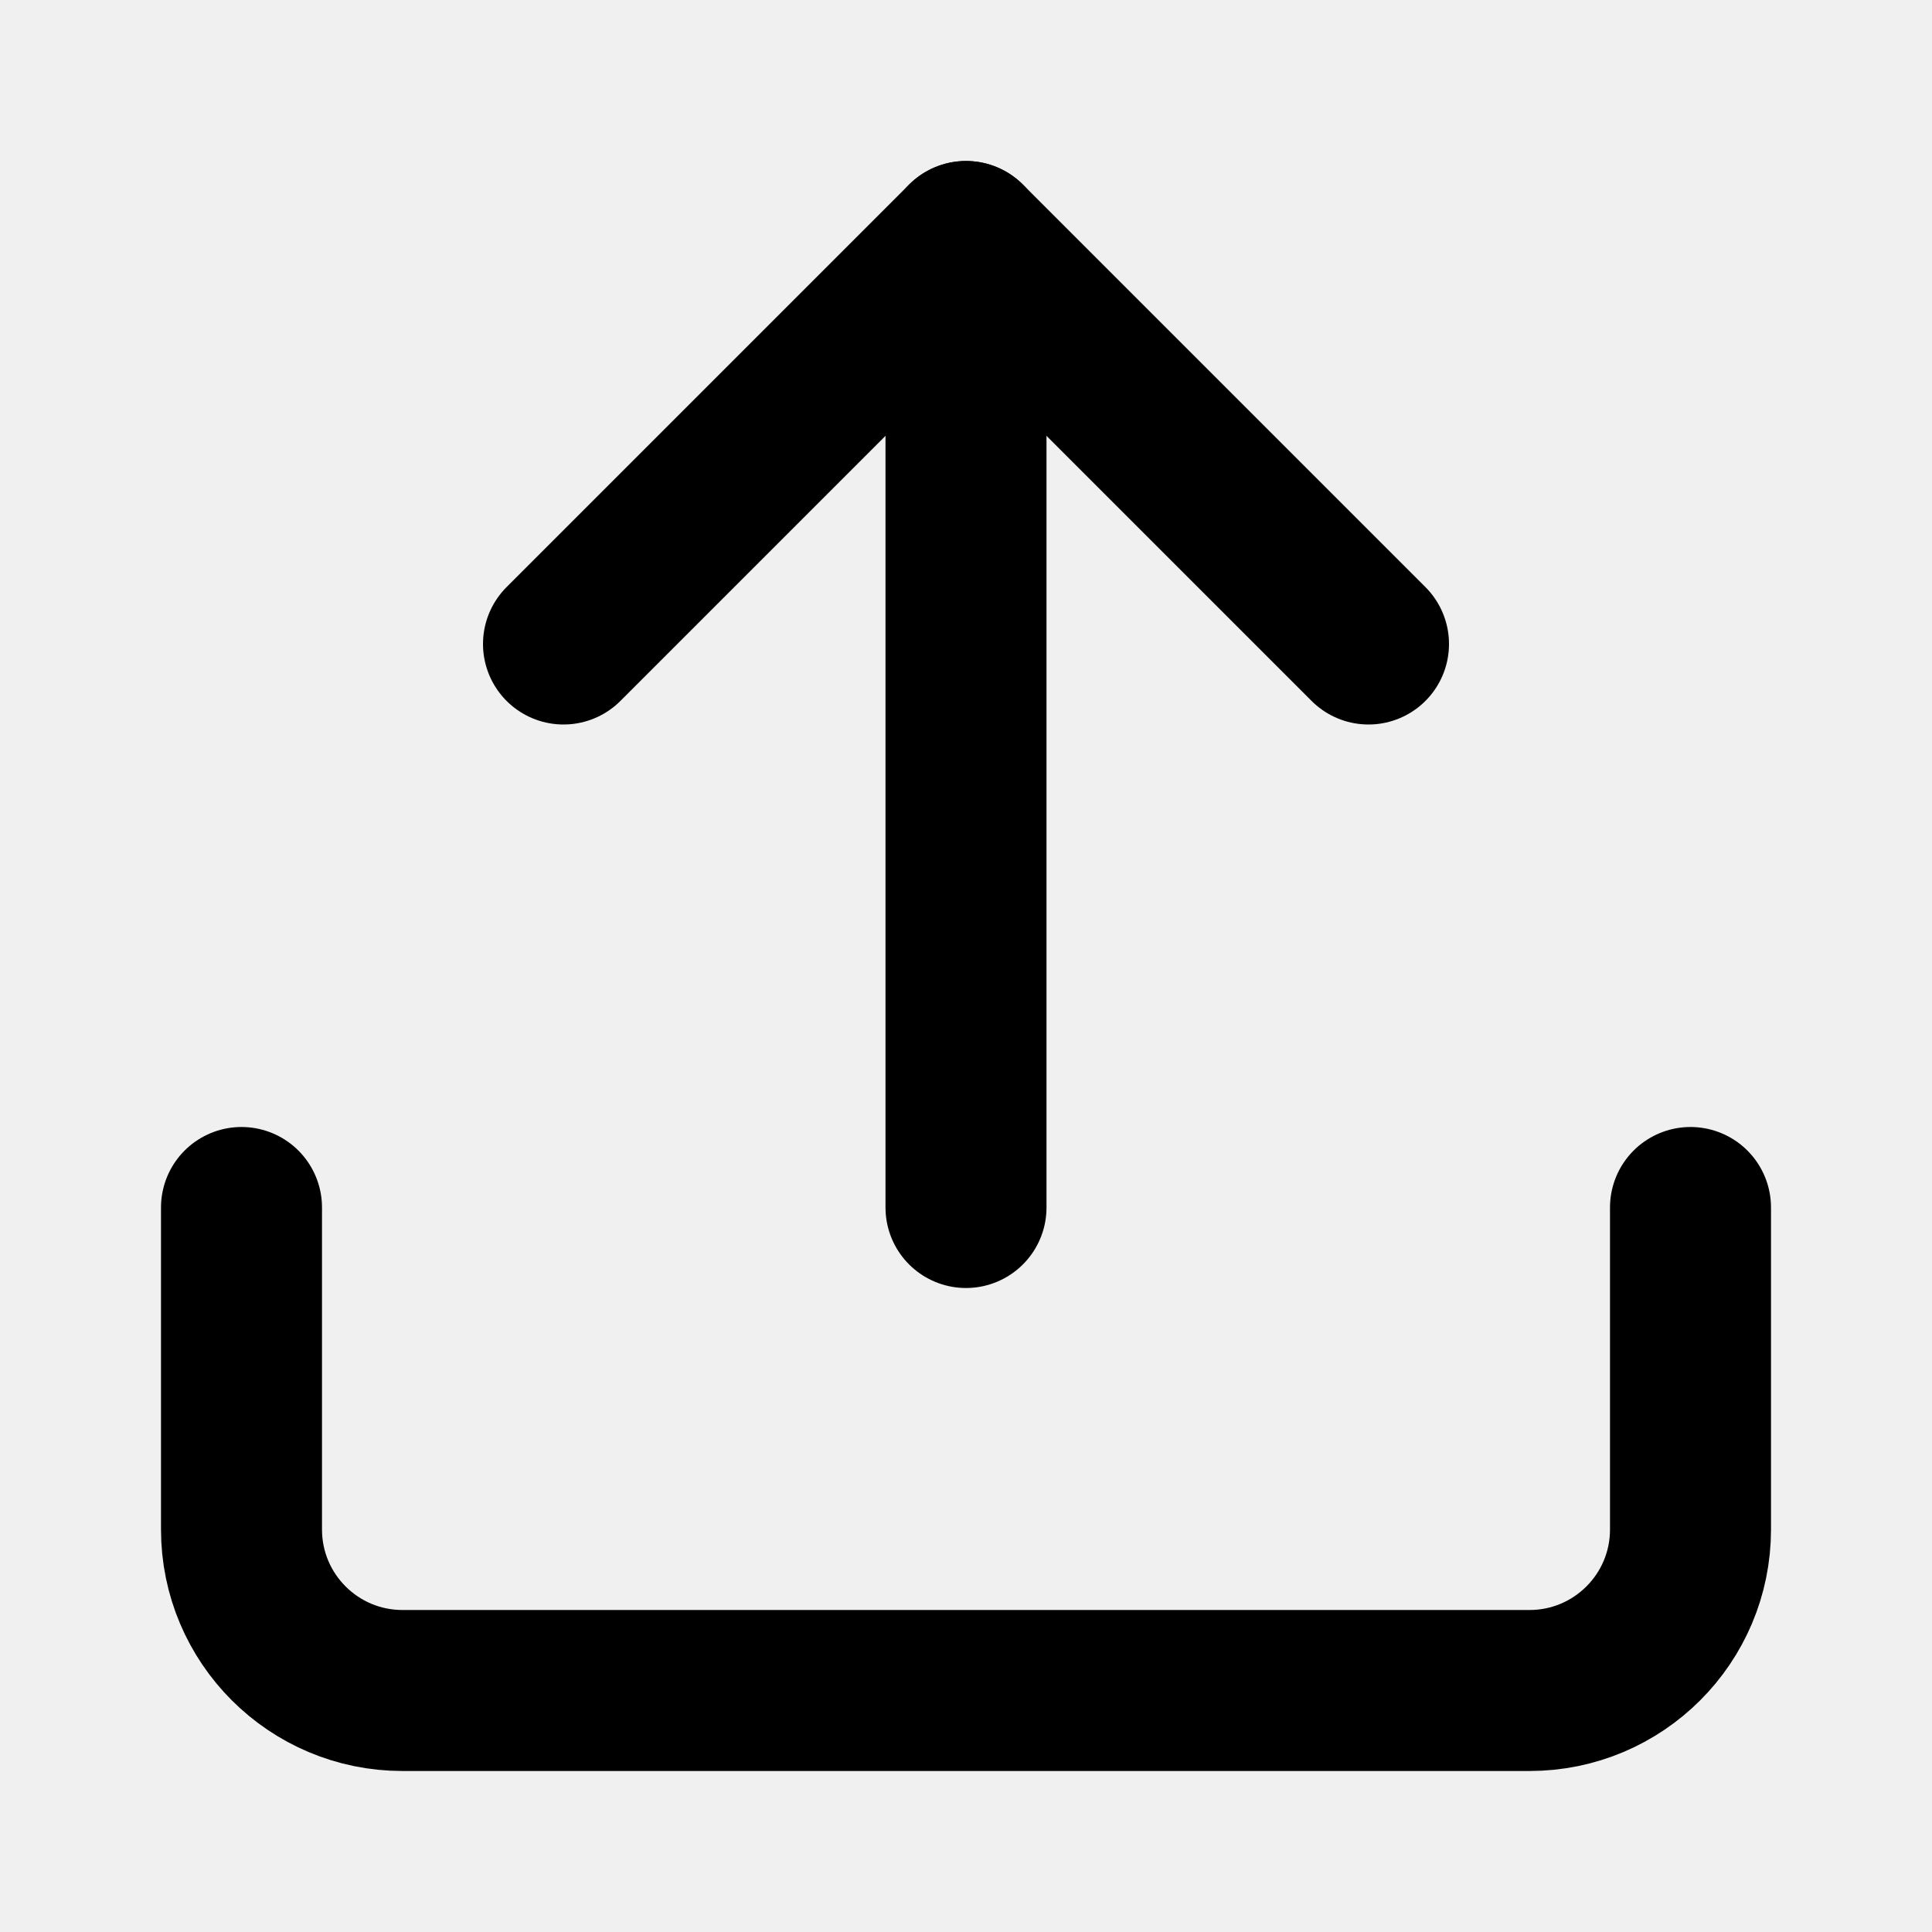
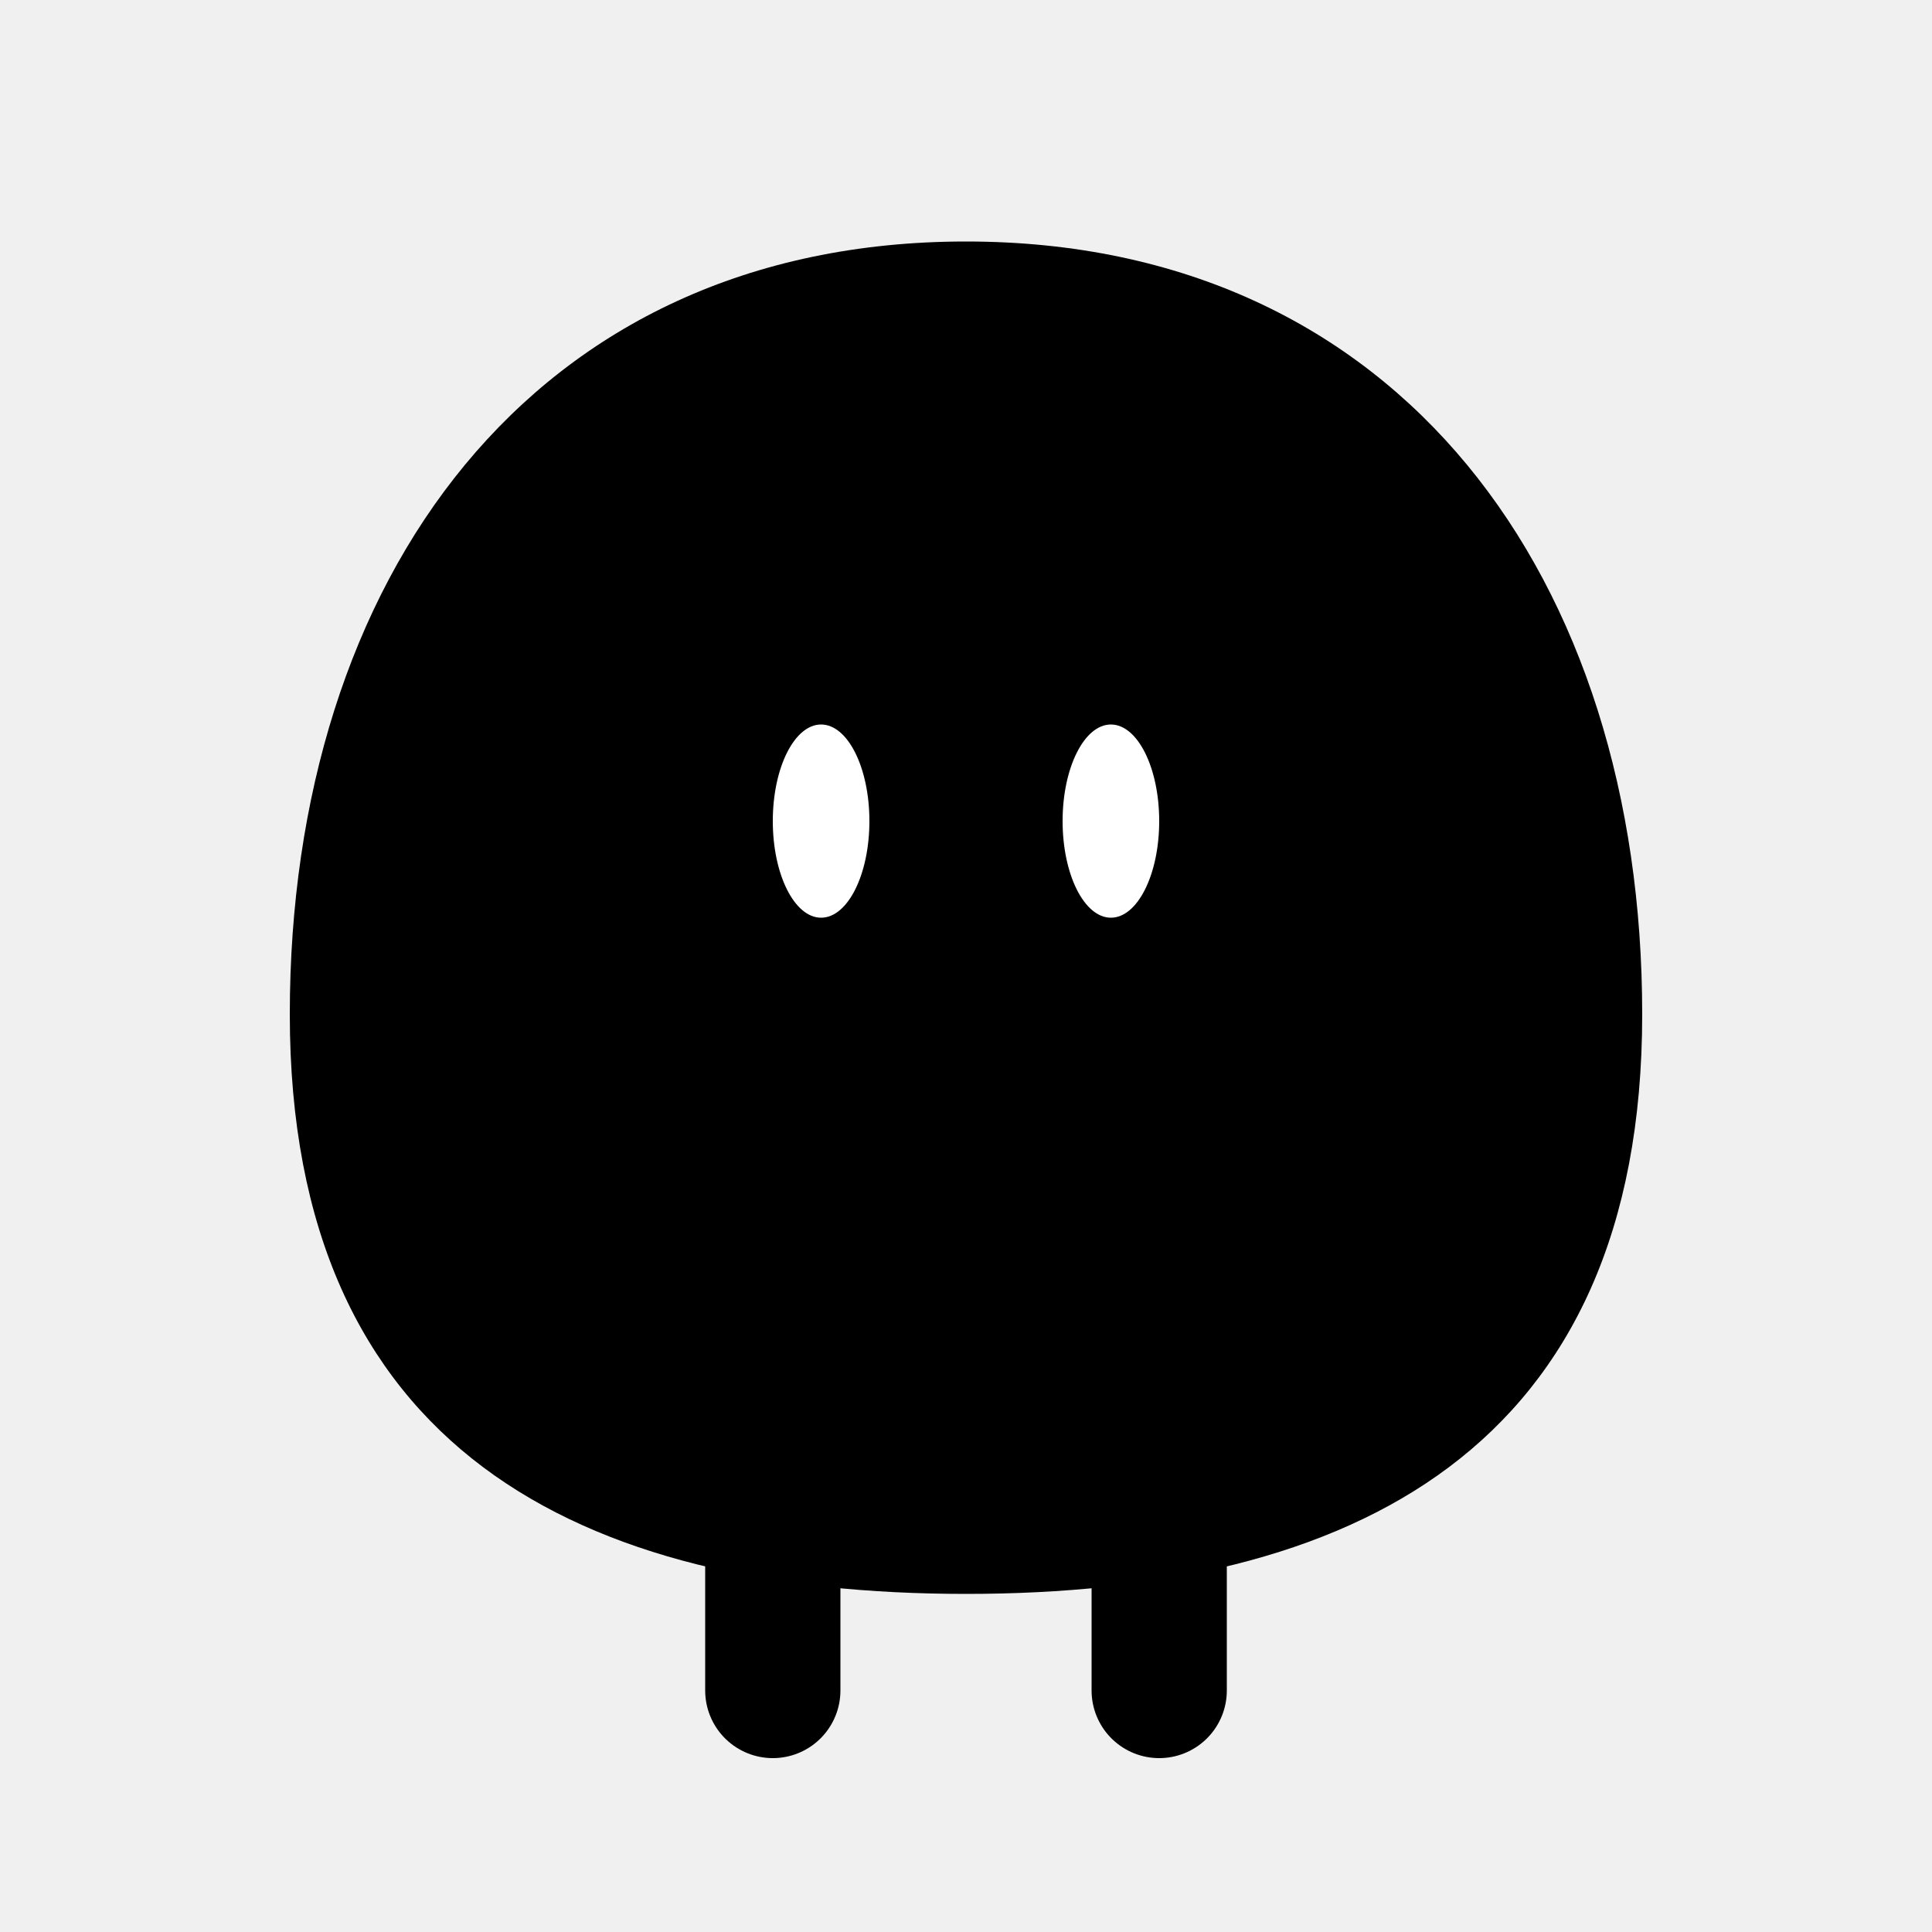
- <svg xmlns="http://www.w3.org/2000/svg" width="32" height="32" viewBox="0 0 24 24" fill="none" stroke="currentColor" stroke-width="2" stroke-linecap="round" stroke-linejoin="round">
-   <path d="M21 15v4a2 2 0 0 1-2 2H5a2 2 0 0 1-2-2v-4" />
-   <polyline points="17 8 12 3 7 8" />
-   <line x1="12" y1="3" x2="12" y2="15" />
+ <svg xmlns="http://www.w3.org/2000/svg" viewBox="0 0 200 200">
+   <style>
+     .body { fill: #000; }
+     .legs { stroke: #000; }
+     .eyes { fill: #fff; }
+     @media (prefers-color-scheme: dark) {
+       .body { fill: #fff; }
+       .legs { stroke: #fff; }
+       .eyes { fill: #000; }
+     }
+   </style>
+   <path class="legs" d="M 80 160 L 80 175 M 120 160 L 120 175" fill="none" stroke-width="14" stroke-linecap="round" stroke-linejoin="round" />
+   <path class="body" d="M 100 25 C 145 25 170 60 170 105 C 170 150 140 165 100 165 C 60 165 30 150 30 105 C 30 60 55 25 100 25 Z" />
+   <ellipse class="eyes" cx="85" cy="85" rx="5" ry="10" />
+   <ellipse class="eyes" cx="115" cy="85" rx="5" ry="10" />
</svg>
